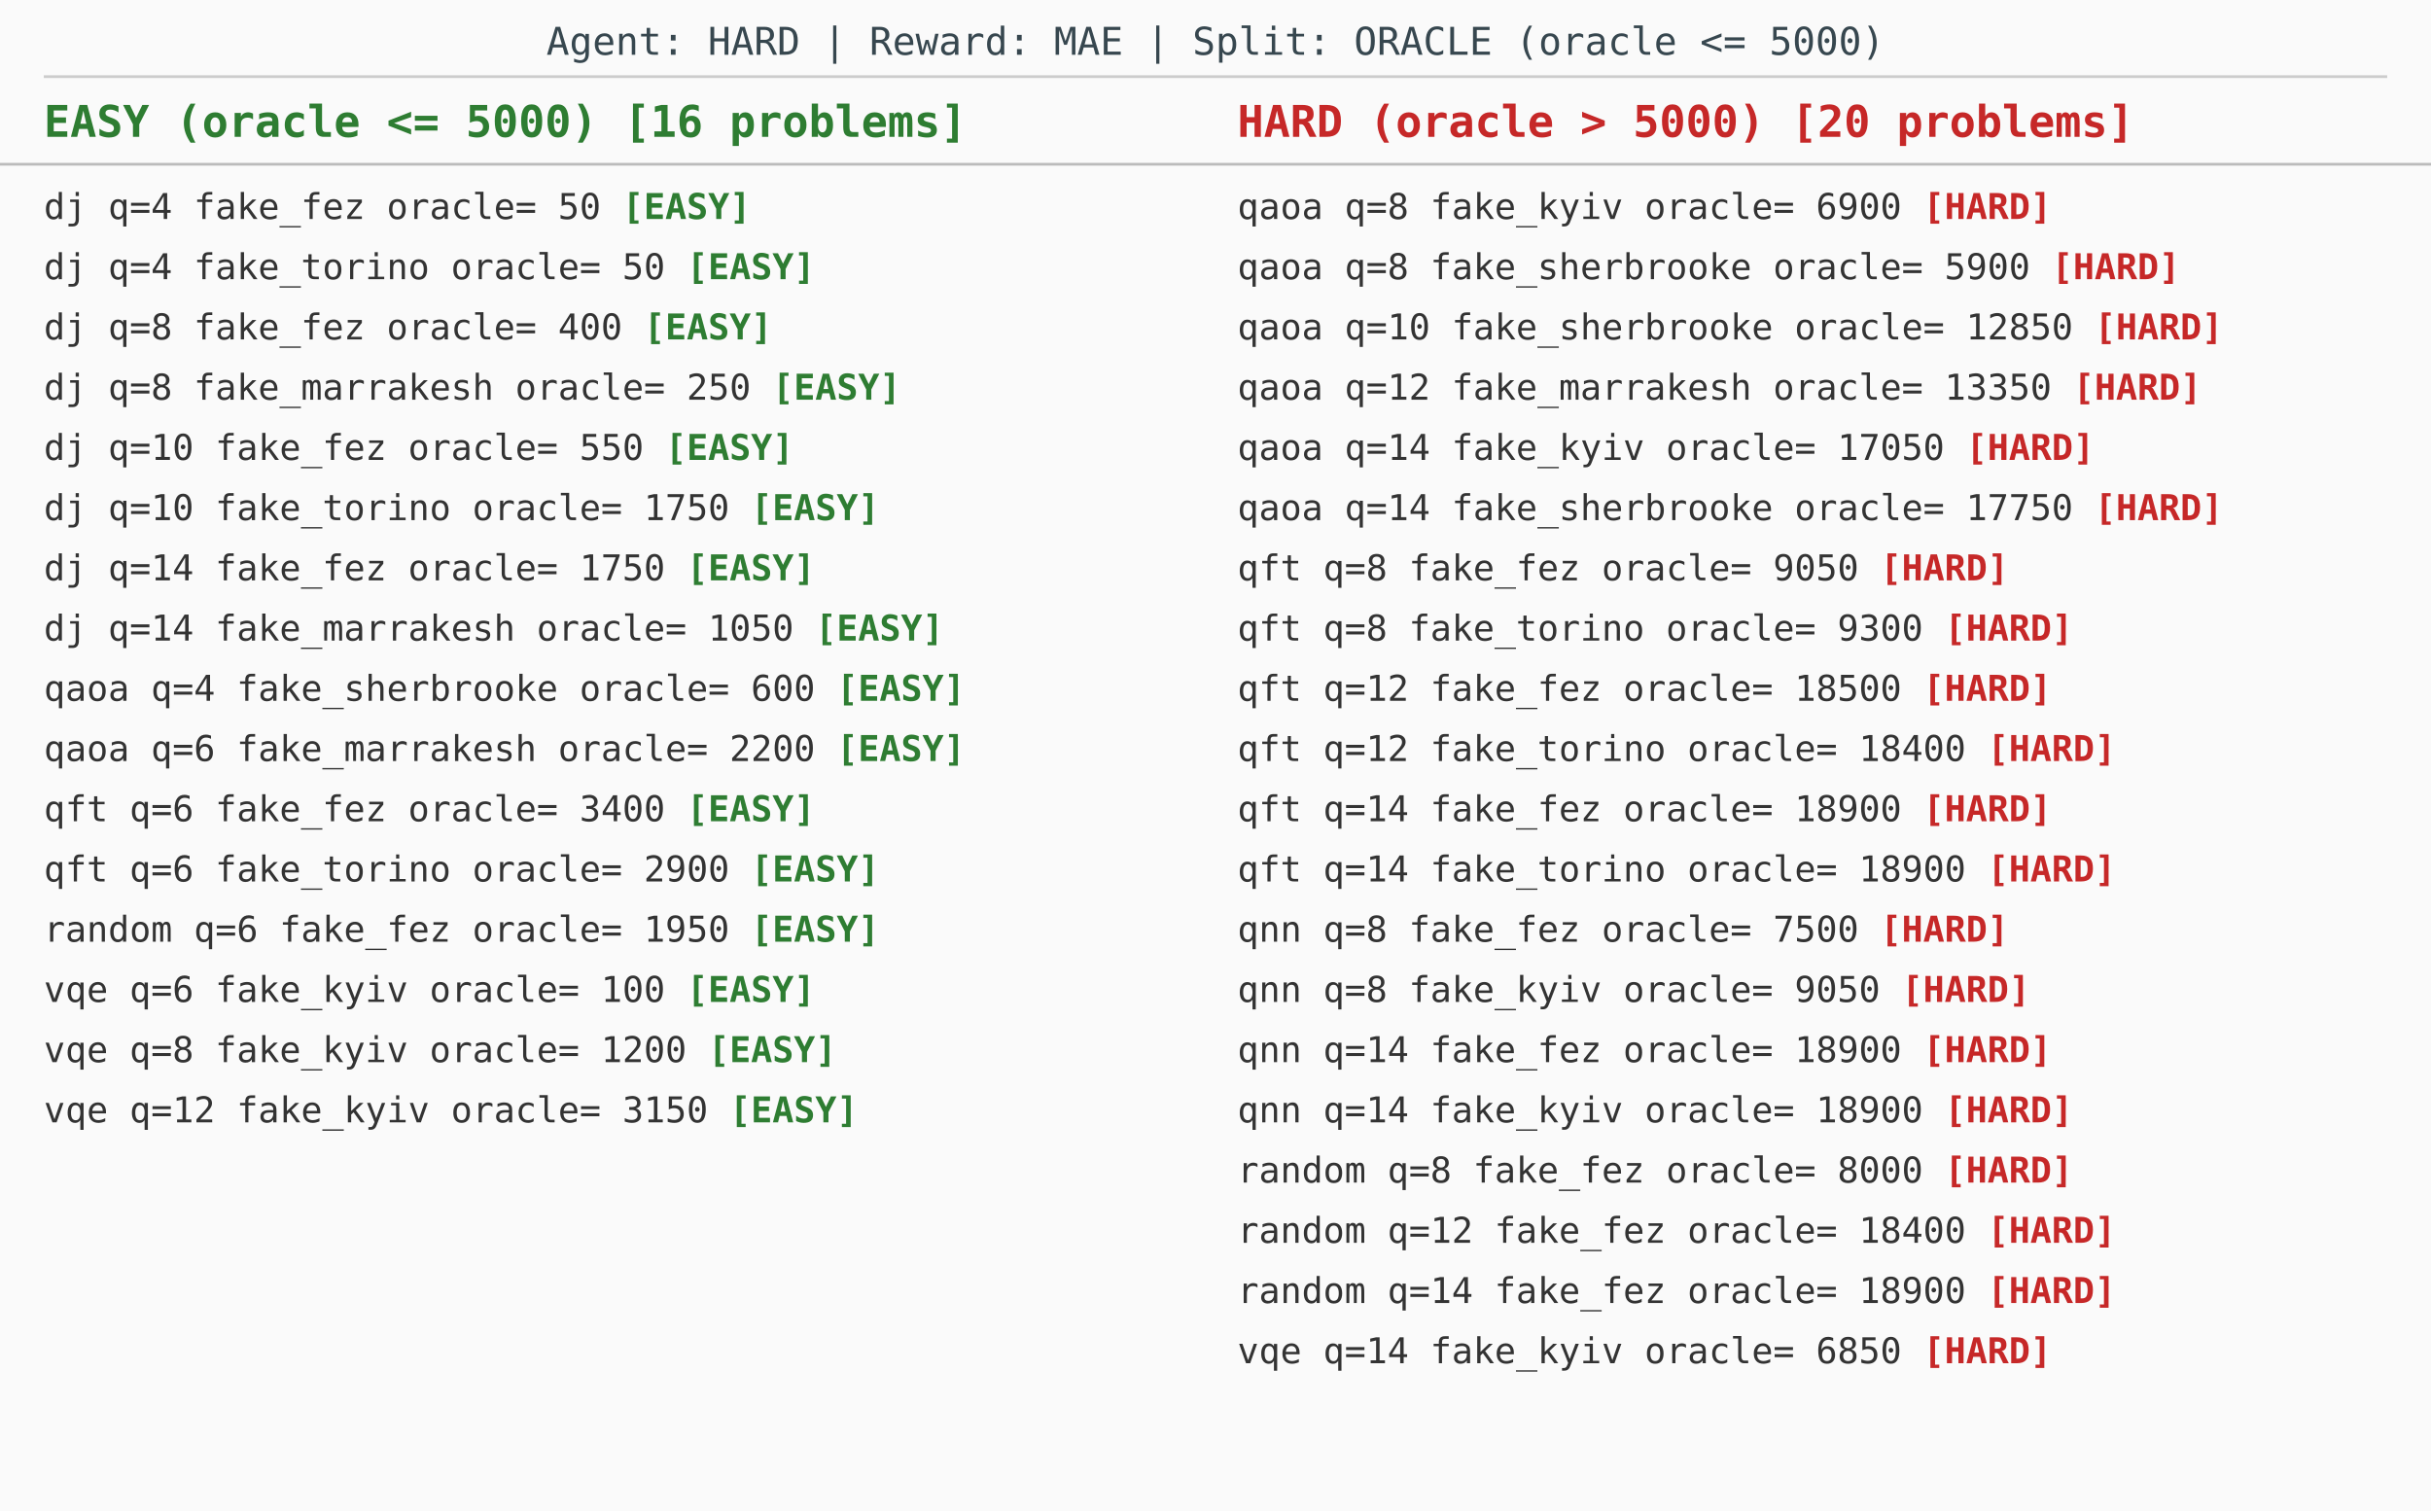
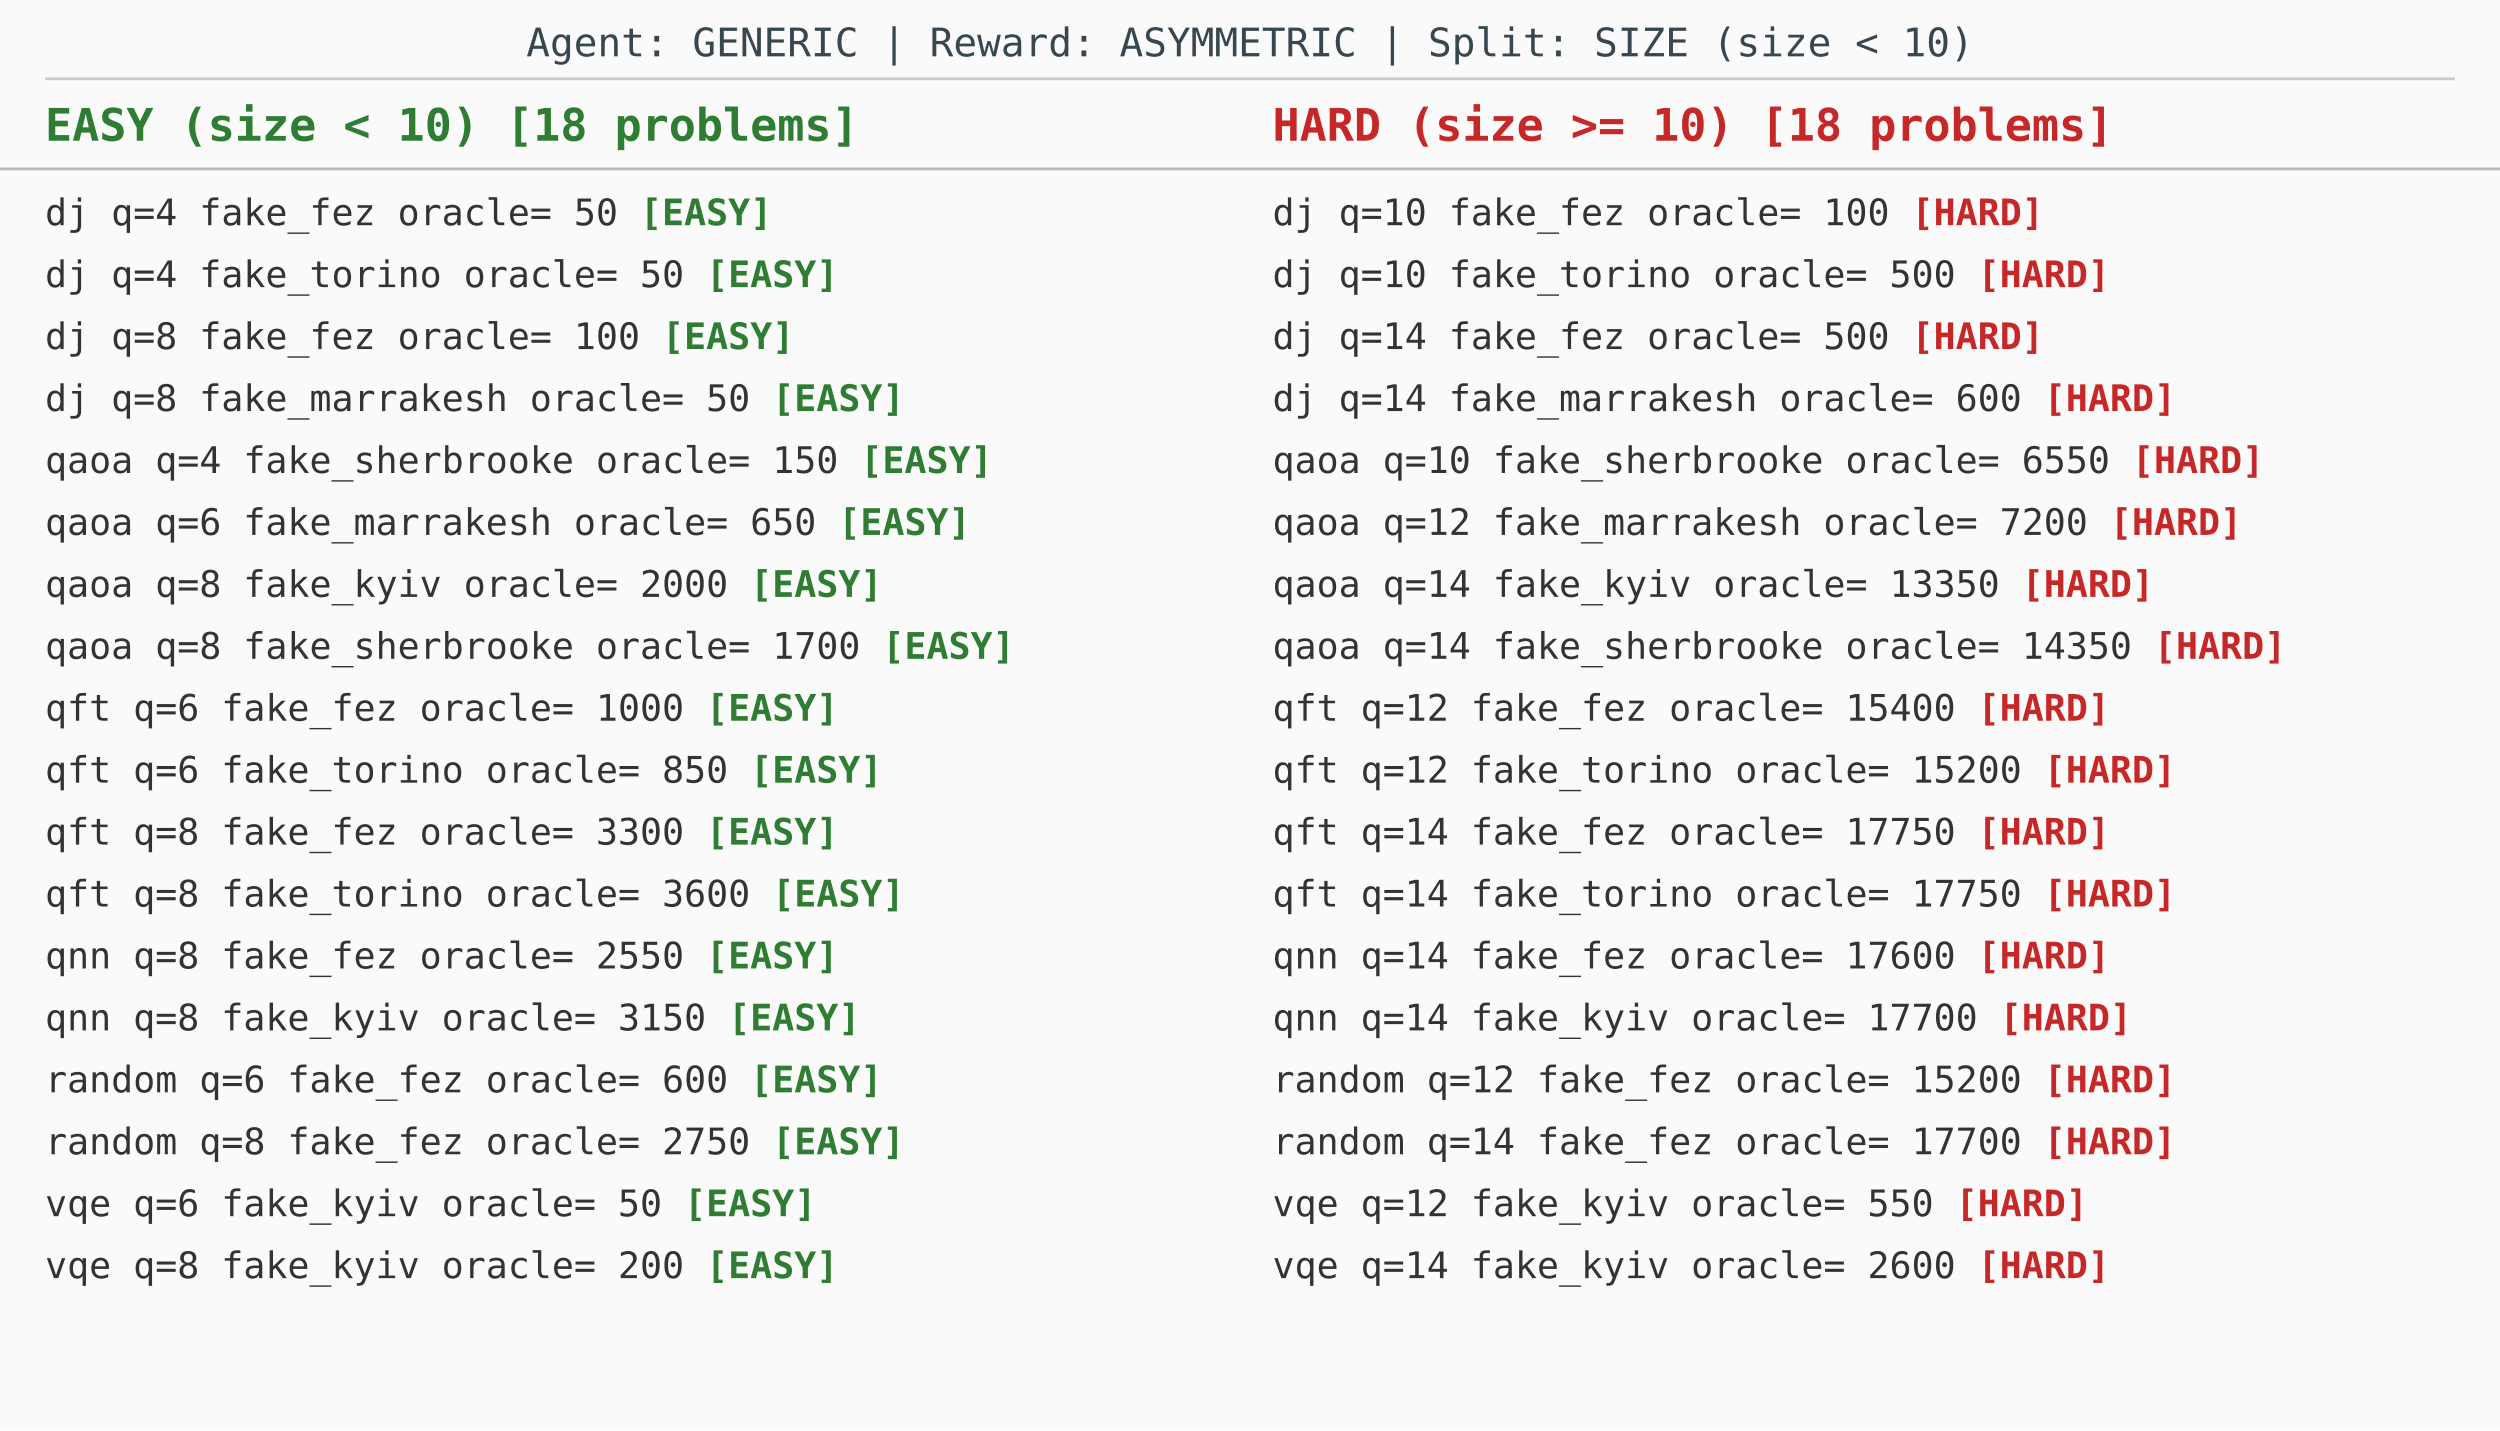
- <svg xmlns="http://www.w3.org/2000/svg" width="888" height="552" font-family="monospace" font-size="13">
-   <rect width="888" height="552" fill="#fafafa" />
-   <text x="444" y="20" font-size="14" fill="#37474f" text-anchor="middle">Agent: HARD  |  Reward: MAE  |  Split: ORACLE (oracle &lt;= 5000)</text>
+ <svg xmlns="http://www.w3.org/2000/svg" width="888" height="508" font-family="monospace" font-size="13">
+   <rect width="888" height="508" fill="#fafafa" />
+   <text x="444" y="20" font-size="14" fill="#37474f" text-anchor="middle">Agent: GENERIC  |  Reward: ASYMMETRIC  |  Split: SIZE (size &lt; 10)</text>
  <line x1="16" y1="28" x2="872" y2="28" stroke="#ccc" />
-   <text x="16" y="50" font-size="16" font-weight="bold" fill="#2e7d32">EASY (oracle &lt;= 5000)  [16 problems]</text>
-   <text x="452" y="50" font-size="16" font-weight="bold" fill="#c62828">HARD (oracle &gt; 5000)  [20 problems]</text>
+   <text x="16" y="50" font-size="16" font-weight="bold" fill="#2e7d32">EASY (size &lt; 10)  [18 problems]</text>
+   <text x="452" y="50" font-size="16" font-weight="bold" fill="#c62828">HARD (size &gt;= 10)  [18 problems]</text>
  <line x1="0" y1="60" x2="888" y2="60" stroke="#bbb" />
  <text x="16" y="80" fill="#333">      dj  q=4    fake_fez            oracle=    50  <tspan fill="#2e7d32" font-weight="bold">[EASY]</tspan>
  </text>
  <text x="16" y="102" fill="#333">      dj  q=4    fake_torino         oracle=    50  <tspan fill="#2e7d32" font-weight="bold">[EASY]</tspan>
  </text>
-   <text x="16" y="124" fill="#333">      dj  q=8    fake_fez            oracle=   400  <tspan fill="#2e7d32" font-weight="bold">[EASY]</tspan>
+   <text x="16" y="124" fill="#333">      dj  q=8    fake_fez            oracle=   100  <tspan fill="#2e7d32" font-weight="bold">[EASY]</tspan>
  </text>
-   <text x="16" y="146" fill="#333">      dj  q=8    fake_marrakesh      oracle=   250  <tspan fill="#2e7d32" font-weight="bold">[EASY]</tspan>
+   <text x="16" y="146" fill="#333">      dj  q=8    fake_marrakesh      oracle=    50  <tspan fill="#2e7d32" font-weight="bold">[EASY]</tspan>
  </text>
-   <text x="16" y="168" fill="#333">      dj  q=10   fake_fez            oracle=   550  <tspan fill="#2e7d32" font-weight="bold">[EASY]</tspan>
+   <text x="16" y="168" fill="#333">    qaoa  q=4    fake_sherbrooke     oracle=   150  <tspan fill="#2e7d32" font-weight="bold">[EASY]</tspan>
  </text>
-   <text x="16" y="190" fill="#333">      dj  q=10   fake_torino         oracle=  1750  <tspan fill="#2e7d32" font-weight="bold">[EASY]</tspan>
+   <text x="16" y="190" fill="#333">    qaoa  q=6    fake_marrakesh      oracle=   650  <tspan fill="#2e7d32" font-weight="bold">[EASY]</tspan>
  </text>
-   <text x="16" y="212" fill="#333">      dj  q=14   fake_fez            oracle=  1750  <tspan fill="#2e7d32" font-weight="bold">[EASY]</tspan>
+   <text x="16" y="212" fill="#333">    qaoa  q=8    fake_kyiv           oracle=  2000  <tspan fill="#2e7d32" font-weight="bold">[EASY]</tspan>
  </text>
-   <text x="16" y="234" fill="#333">      dj  q=14   fake_marrakesh      oracle=  1050  <tspan fill="#2e7d32" font-weight="bold">[EASY]</tspan>
+   <text x="16" y="234" fill="#333">    qaoa  q=8    fake_sherbrooke     oracle=  1700  <tspan fill="#2e7d32" font-weight="bold">[EASY]</tspan>
  </text>
-   <text x="16" y="256" fill="#333">    qaoa  q=4    fake_sherbrooke     oracle=   600  <tspan fill="#2e7d32" font-weight="bold">[EASY]</tspan>
+   <text x="16" y="256" fill="#333">     qft  q=6    fake_fez            oracle=  1000  <tspan fill="#2e7d32" font-weight="bold">[EASY]</tspan>
  </text>
-   <text x="16" y="278" fill="#333">    qaoa  q=6    fake_marrakesh      oracle=  2200  <tspan fill="#2e7d32" font-weight="bold">[EASY]</tspan>
+   <text x="16" y="278" fill="#333">     qft  q=6    fake_torino         oracle=   850  <tspan fill="#2e7d32" font-weight="bold">[EASY]</tspan>
  </text>
-   <text x="16" y="300" fill="#333">     qft  q=6    fake_fez            oracle=  3400  <tspan fill="#2e7d32" font-weight="bold">[EASY]</tspan>
+   <text x="16" y="300" fill="#333">     qft  q=8    fake_fez            oracle=  3300  <tspan fill="#2e7d32" font-weight="bold">[EASY]</tspan>
  </text>
-   <text x="16" y="322" fill="#333">     qft  q=6    fake_torino         oracle=  2900  <tspan fill="#2e7d32" font-weight="bold">[EASY]</tspan>
+   <text x="16" y="322" fill="#333">     qft  q=8    fake_torino         oracle=  3600  <tspan fill="#2e7d32" font-weight="bold">[EASY]</tspan>
  </text>
-   <text x="16" y="344" fill="#333">  random  q=6    fake_fez            oracle=  1950  <tspan fill="#2e7d32" font-weight="bold">[EASY]</tspan>
+   <text x="16" y="344" fill="#333">     qnn  q=8    fake_fez            oracle=  2550  <tspan fill="#2e7d32" font-weight="bold">[EASY]</tspan>
  </text>
-   <text x="16" y="366" fill="#333">     vqe  q=6    fake_kyiv           oracle=   100  <tspan fill="#2e7d32" font-weight="bold">[EASY]</tspan>
+   <text x="16" y="366" fill="#333">     qnn  q=8    fake_kyiv           oracle=  3150  <tspan fill="#2e7d32" font-weight="bold">[EASY]</tspan>
  </text>
-   <text x="16" y="388" fill="#333">     vqe  q=8    fake_kyiv           oracle=  1200  <tspan fill="#2e7d32" font-weight="bold">[EASY]</tspan>
+   <text x="16" y="388" fill="#333">  random  q=6    fake_fez            oracle=   600  <tspan fill="#2e7d32" font-weight="bold">[EASY]</tspan>
  </text>
-   <text x="16" y="410" fill="#333">     vqe  q=12   fake_kyiv           oracle=  3150  <tspan fill="#2e7d32" font-weight="bold">[EASY]</tspan>
+   <text x="16" y="410" fill="#333">  random  q=8    fake_fez            oracle=  2750  <tspan fill="#2e7d32" font-weight="bold">[EASY]</tspan>
  </text>
-   <text x="452" y="80" fill="#333">    qaoa  q=8    fake_kyiv           oracle=  6900  <tspan fill="#c62828" font-weight="bold">[HARD]</tspan>
+   <text x="16" y="432" fill="#333">     vqe  q=6    fake_kyiv           oracle=    50  <tspan fill="#2e7d32" font-weight="bold">[EASY]</tspan>
  </text>
-   <text x="452" y="102" fill="#333">    qaoa  q=8    fake_sherbrooke     oracle=  5900  <tspan fill="#c62828" font-weight="bold">[HARD]</tspan>
+   <text x="16" y="454" fill="#333">     vqe  q=8    fake_kyiv           oracle=   200  <tspan fill="#2e7d32" font-weight="bold">[EASY]</tspan>
  </text>
-   <text x="452" y="124" fill="#333">    qaoa  q=10   fake_sherbrooke     oracle= 12850  <tspan fill="#c62828" font-weight="bold">[HARD]</tspan>
+   <text x="452" y="80" fill="#333">      dj  q=10   fake_fez            oracle=   100  <tspan fill="#c62828" font-weight="bold">[HARD]</tspan>
  </text>
-   <text x="452" y="146" fill="#333">    qaoa  q=12   fake_marrakesh      oracle= 13350  <tspan fill="#c62828" font-weight="bold">[HARD]</tspan>
+   <text x="452" y="102" fill="#333">      dj  q=10   fake_torino         oracle=   500  <tspan fill="#c62828" font-weight="bold">[HARD]</tspan>
  </text>
-   <text x="452" y="168" fill="#333">    qaoa  q=14   fake_kyiv           oracle= 17050  <tspan fill="#c62828" font-weight="bold">[HARD]</tspan>
+   <text x="452" y="124" fill="#333">      dj  q=14   fake_fez            oracle=   500  <tspan fill="#c62828" font-weight="bold">[HARD]</tspan>
  </text>
-   <text x="452" y="190" fill="#333">    qaoa  q=14   fake_sherbrooke     oracle= 17750  <tspan fill="#c62828" font-weight="bold">[HARD]</tspan>
+   <text x="452" y="146" fill="#333">      dj  q=14   fake_marrakesh      oracle=   600  <tspan fill="#c62828" font-weight="bold">[HARD]</tspan>
  </text>
-   <text x="452" y="212" fill="#333">     qft  q=8    fake_fez            oracle=  9050  <tspan fill="#c62828" font-weight="bold">[HARD]</tspan>
+   <text x="452" y="168" fill="#333">    qaoa  q=10   fake_sherbrooke     oracle=  6550  <tspan fill="#c62828" font-weight="bold">[HARD]</tspan>
  </text>
-   <text x="452" y="234" fill="#333">     qft  q=8    fake_torino         oracle=  9300  <tspan fill="#c62828" font-weight="bold">[HARD]</tspan>
+   <text x="452" y="190" fill="#333">    qaoa  q=12   fake_marrakesh      oracle=  7200  <tspan fill="#c62828" font-weight="bold">[HARD]</tspan>
  </text>
-   <text x="452" y="256" fill="#333">     qft  q=12   fake_fez            oracle= 18500  <tspan fill="#c62828" font-weight="bold">[HARD]</tspan>
+   <text x="452" y="212" fill="#333">    qaoa  q=14   fake_kyiv           oracle= 13350  <tspan fill="#c62828" font-weight="bold">[HARD]</tspan>
  </text>
-   <text x="452" y="278" fill="#333">     qft  q=12   fake_torino         oracle= 18400  <tspan fill="#c62828" font-weight="bold">[HARD]</tspan>
+   <text x="452" y="234" fill="#333">    qaoa  q=14   fake_sherbrooke     oracle= 14350  <tspan fill="#c62828" font-weight="bold">[HARD]</tspan>
  </text>
-   <text x="452" y="300" fill="#333">     qft  q=14   fake_fez            oracle= 18900  <tspan fill="#c62828" font-weight="bold">[HARD]</tspan>
+   <text x="452" y="256" fill="#333">     qft  q=12   fake_fez            oracle= 15400  <tspan fill="#c62828" font-weight="bold">[HARD]</tspan>
  </text>
-   <text x="452" y="322" fill="#333">     qft  q=14   fake_torino         oracle= 18900  <tspan fill="#c62828" font-weight="bold">[HARD]</tspan>
+   <text x="452" y="278" fill="#333">     qft  q=12   fake_torino         oracle= 15200  <tspan fill="#c62828" font-weight="bold">[HARD]</tspan>
  </text>
-   <text x="452" y="344" fill="#333">     qnn  q=8    fake_fez            oracle=  7500  <tspan fill="#c62828" font-weight="bold">[HARD]</tspan>
+   <text x="452" y="300" fill="#333">     qft  q=14   fake_fez            oracle= 17750  <tspan fill="#c62828" font-weight="bold">[HARD]</tspan>
  </text>
-   <text x="452" y="366" fill="#333">     qnn  q=8    fake_kyiv           oracle=  9050  <tspan fill="#c62828" font-weight="bold">[HARD]</tspan>
+   <text x="452" y="322" fill="#333">     qft  q=14   fake_torino         oracle= 17750  <tspan fill="#c62828" font-weight="bold">[HARD]</tspan>
  </text>
-   <text x="452" y="388" fill="#333">     qnn  q=14   fake_fez            oracle= 18900  <tspan fill="#c62828" font-weight="bold">[HARD]</tspan>
+   <text x="452" y="344" fill="#333">     qnn  q=14   fake_fez            oracle= 17600  <tspan fill="#c62828" font-weight="bold">[HARD]</tspan>
  </text>
-   <text x="452" y="410" fill="#333">     qnn  q=14   fake_kyiv           oracle= 18900  <tspan fill="#c62828" font-weight="bold">[HARD]</tspan>
+   <text x="452" y="366" fill="#333">     qnn  q=14   fake_kyiv           oracle= 17700  <tspan fill="#c62828" font-weight="bold">[HARD]</tspan>
  </text>
-   <text x="452" y="432" fill="#333">  random  q=8    fake_fez            oracle=  8000  <tspan fill="#c62828" font-weight="bold">[HARD]</tspan>
+   <text x="452" y="388" fill="#333">  random  q=12   fake_fez            oracle= 15200  <tspan fill="#c62828" font-weight="bold">[HARD]</tspan>
  </text>
-   <text x="452" y="454" fill="#333">  random  q=12   fake_fez            oracle= 18400  <tspan fill="#c62828" font-weight="bold">[HARD]</tspan>
+   <text x="452" y="410" fill="#333">  random  q=14   fake_fez            oracle= 17700  <tspan fill="#c62828" font-weight="bold">[HARD]</tspan>
  </text>
-   <text x="452" y="476" fill="#333">  random  q=14   fake_fez            oracle= 18900  <tspan fill="#c62828" font-weight="bold">[HARD]</tspan>
+   <text x="452" y="432" fill="#333">     vqe  q=12   fake_kyiv           oracle=   550  <tspan fill="#c62828" font-weight="bold">[HARD]</tspan>
  </text>
-   <text x="452" y="498" fill="#333">     vqe  q=14   fake_kyiv           oracle=  6850  <tspan fill="#c62828" font-weight="bold">[HARD]</tspan>
+   <text x="452" y="454" fill="#333">     vqe  q=14   fake_kyiv           oracle=  2600  <tspan fill="#c62828" font-weight="bold">[HARD]</tspan>
  </text>
</svg>
